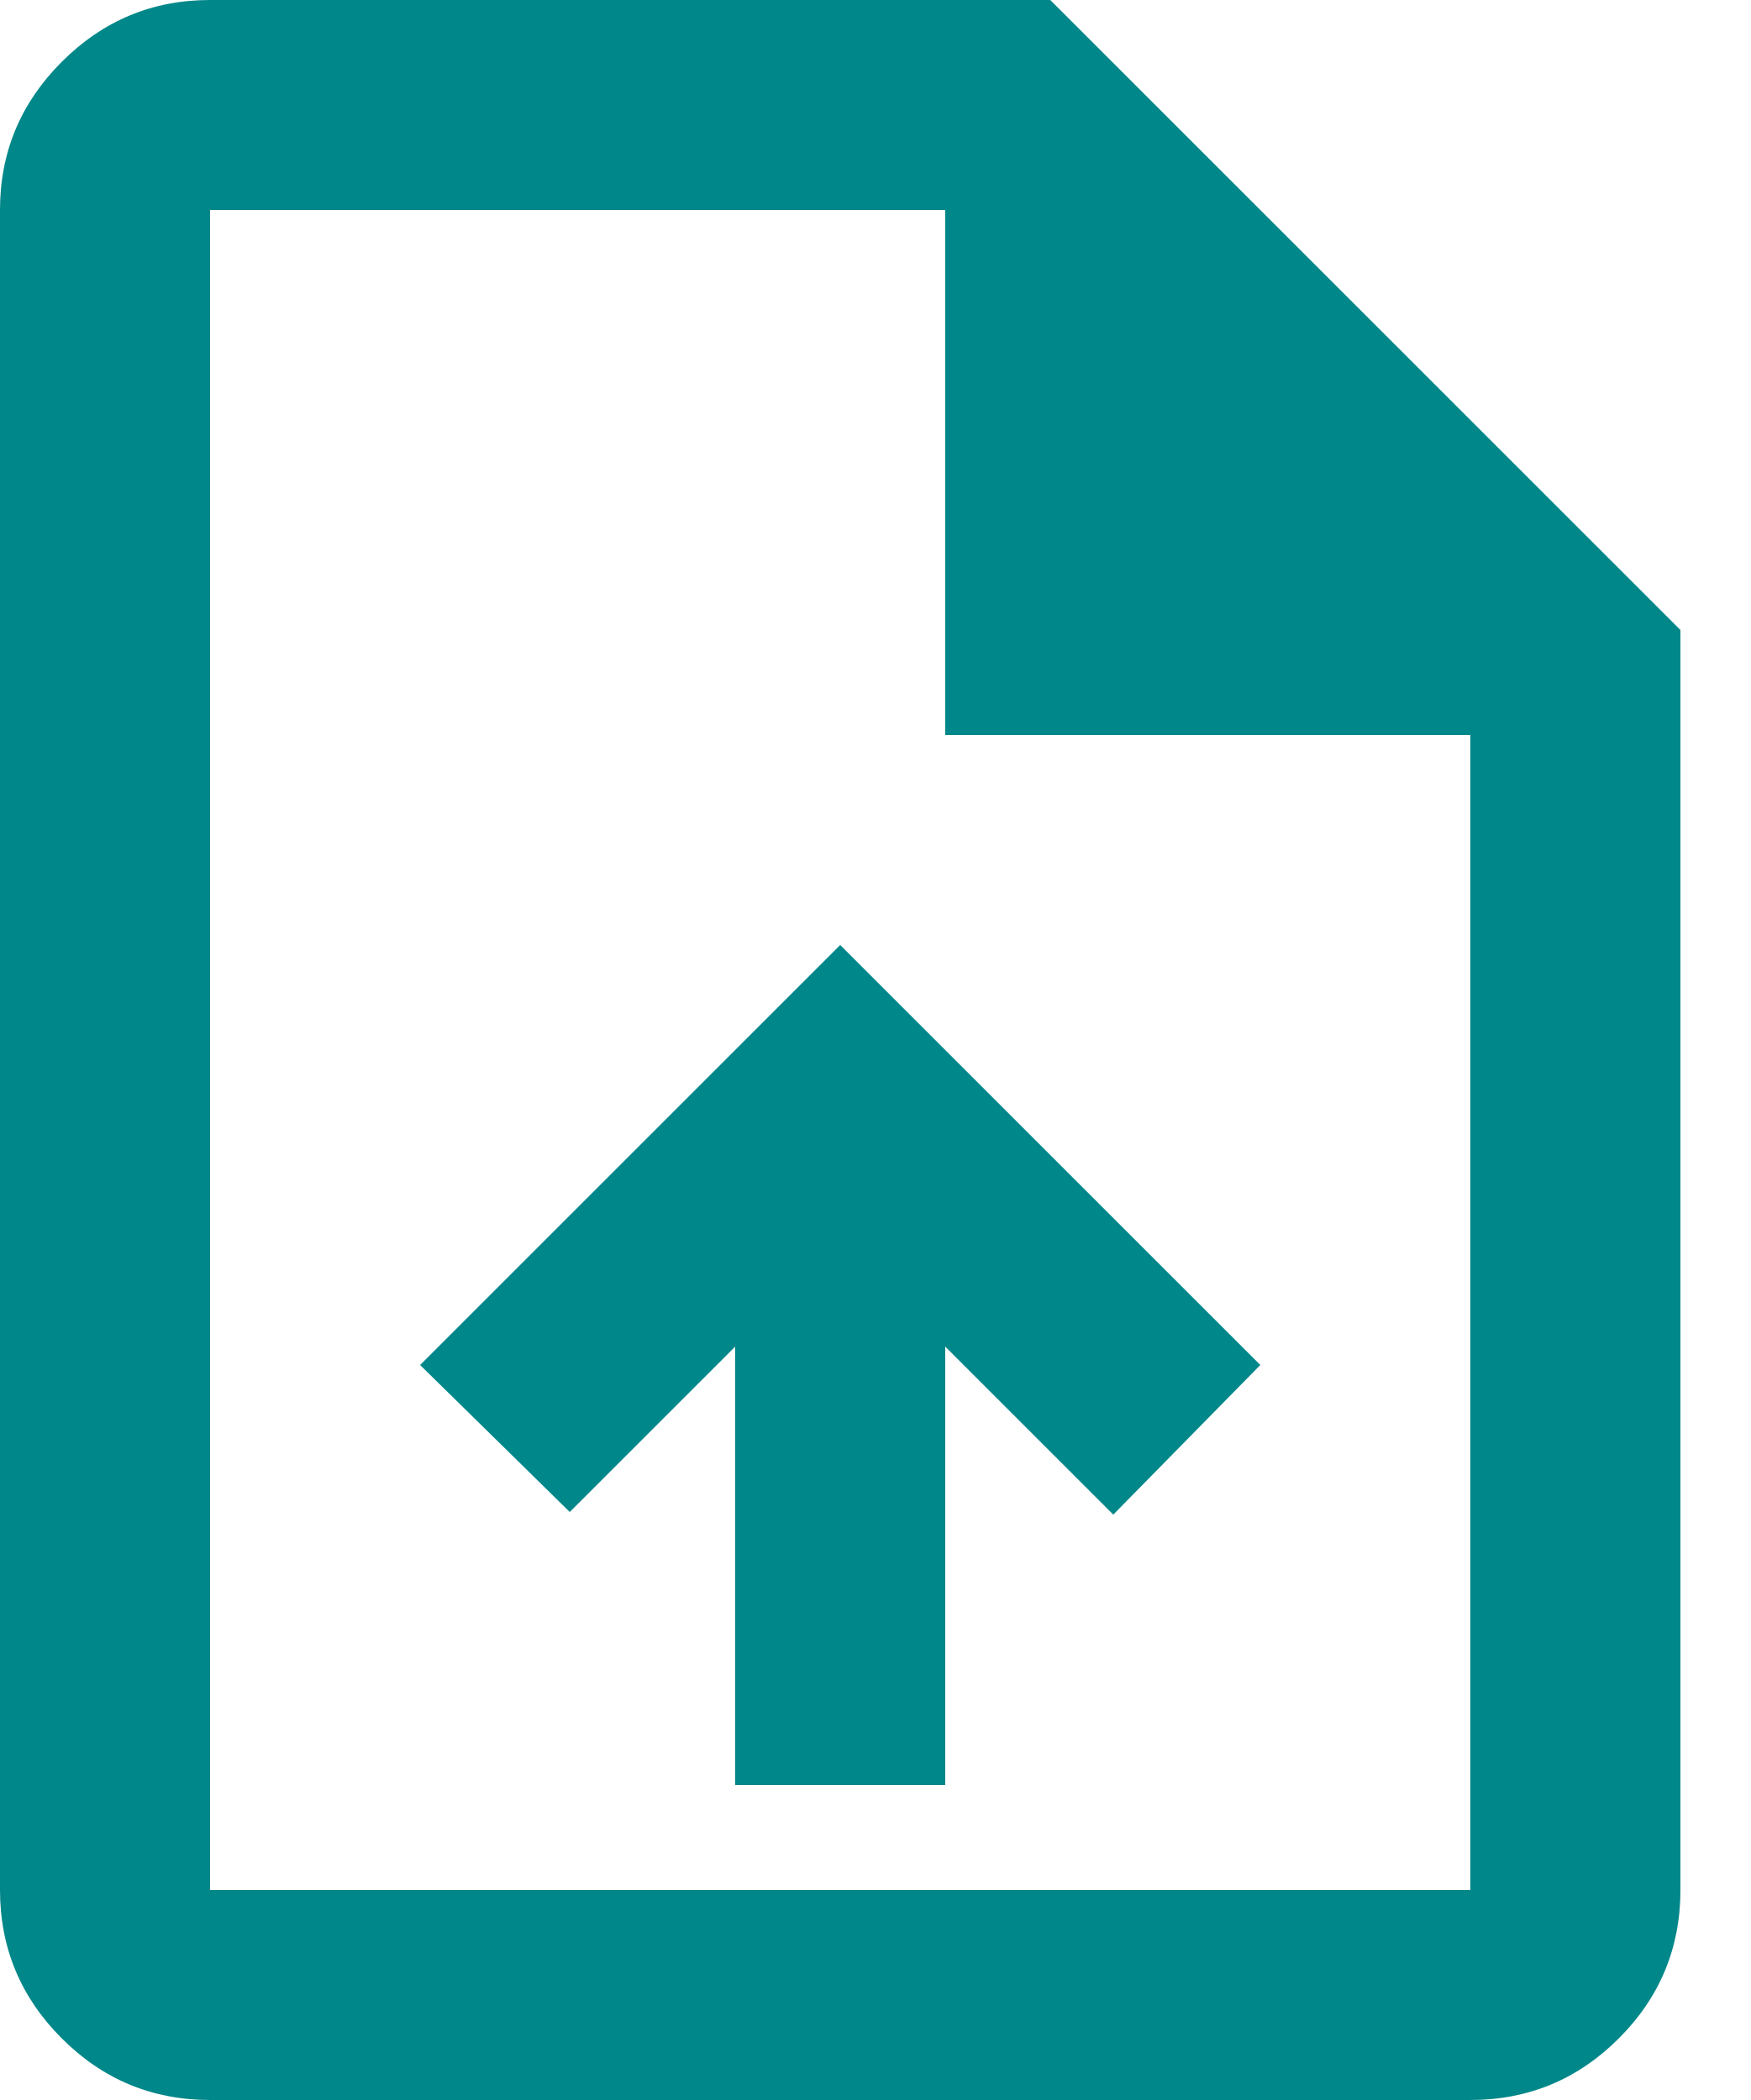
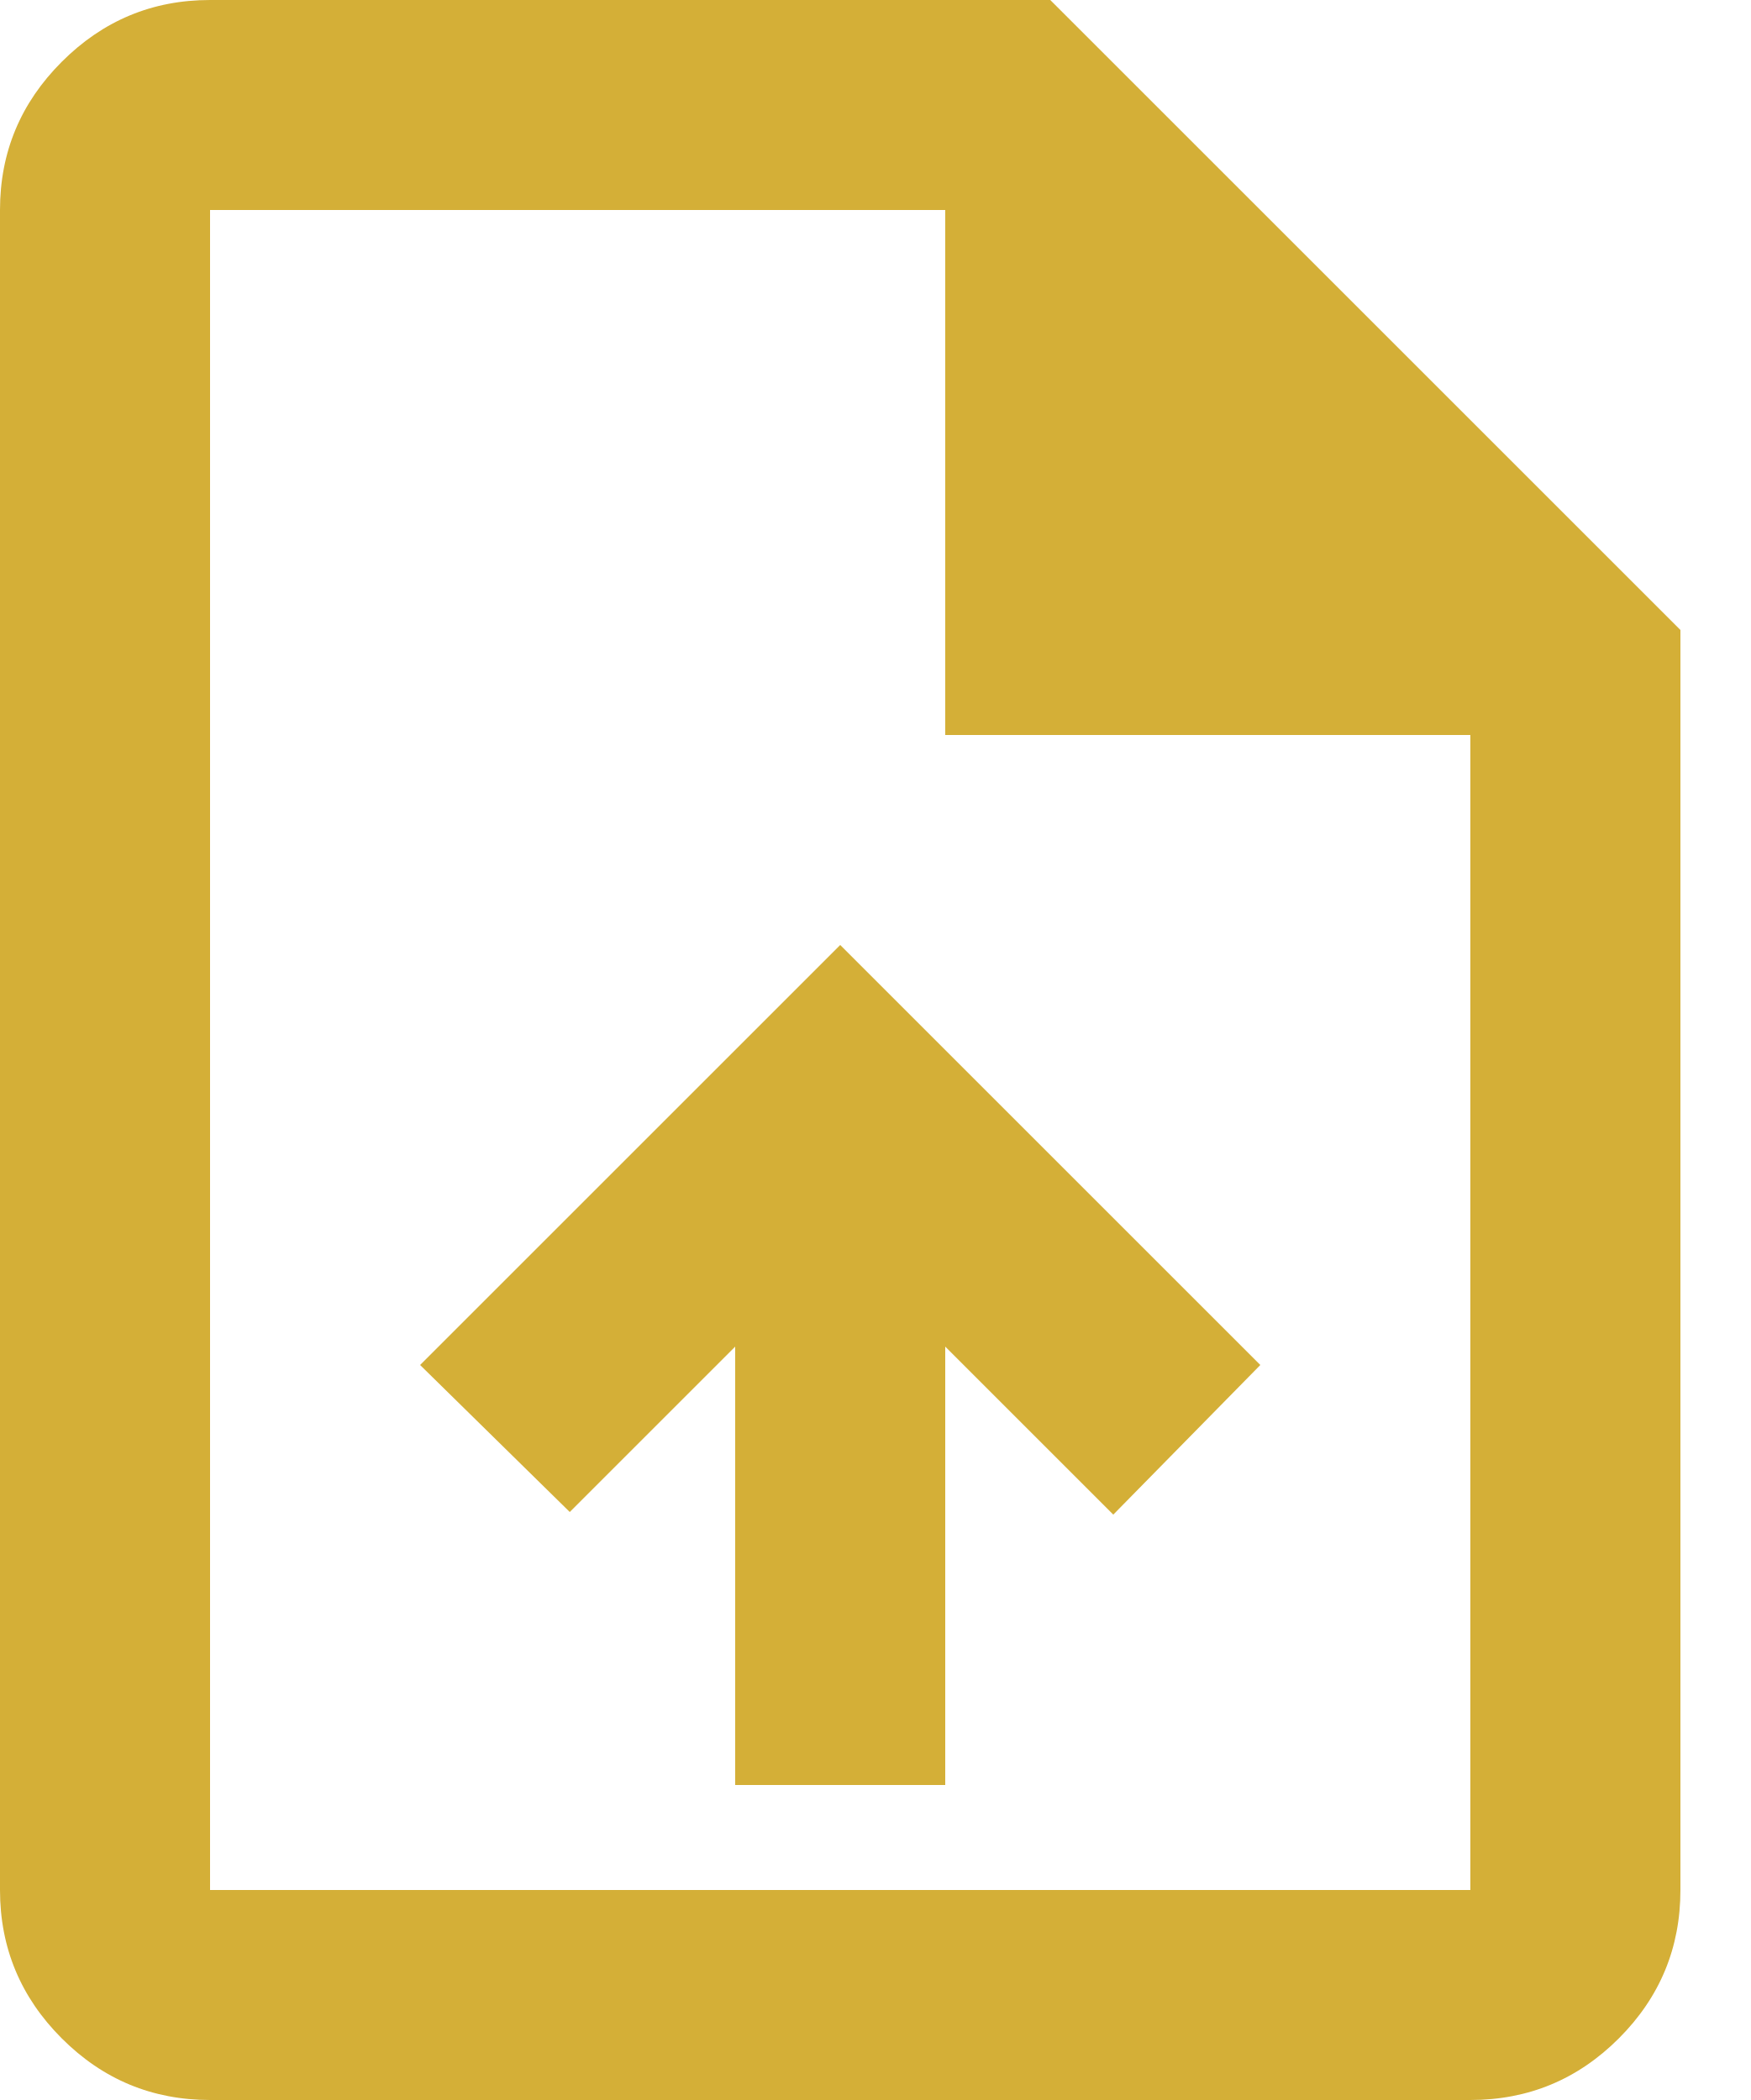
<svg xmlns="http://www.w3.org/2000/svg" width="10" height="12" viewBox="0 0 10 12" fill="none">
-   <path d="M4.2 10.2H5.4V7.695L6.36 8.655L7.2 7.8L4.8 5.4L2.4 7.8L3.255 8.64L4.2 7.695V10.2ZM1.2 12C0.87 12 0.588 11.883 0.353 11.648C0.118 11.413 0 11.13 0 10.8V1.2C0 0.87 0.118 0.588 0.353 0.353C0.588 0.118 0.87 0 1.2 0H6L9.6 3.6V10.8C9.6 11.13 9.483 11.413 9.248 11.648C9.013 11.883 8.73 12 8.4 12H1.2ZM5.4 4.2V1.2H1.2V10.8H8.4V4.2H5.4ZM1.2 1.2V4.2V1.2V4.2V10.8V1.2Z" fill="#008789" />
+   <path d="M4.2 10.2H5.4V7.695L6.36 8.655L7.2 7.8L4.8 5.4L2.4 7.8L3.255 8.64L4.2 7.695V10.2ZM1.2 12C0.87 12 0.588 11.883 0.353 11.648C0.118 11.413 0 11.13 0 10.8V1.2C0 0.87 0.118 0.588 0.353 0.353C0.588 0.118 0.87 0 1.2 0H6L9.6 3.6V10.8C9.6 11.13 9.483 11.413 9.248 11.648C9.013 11.883 8.73 12 8.4 12H1.2ZM5.4 4.2V1.2H1.2V10.8H8.4V4.2H5.4ZM1.2 1.2V4.2V1.2V4.2V10.8V1.2Z" fill="#D4AF37" />
</svg>
